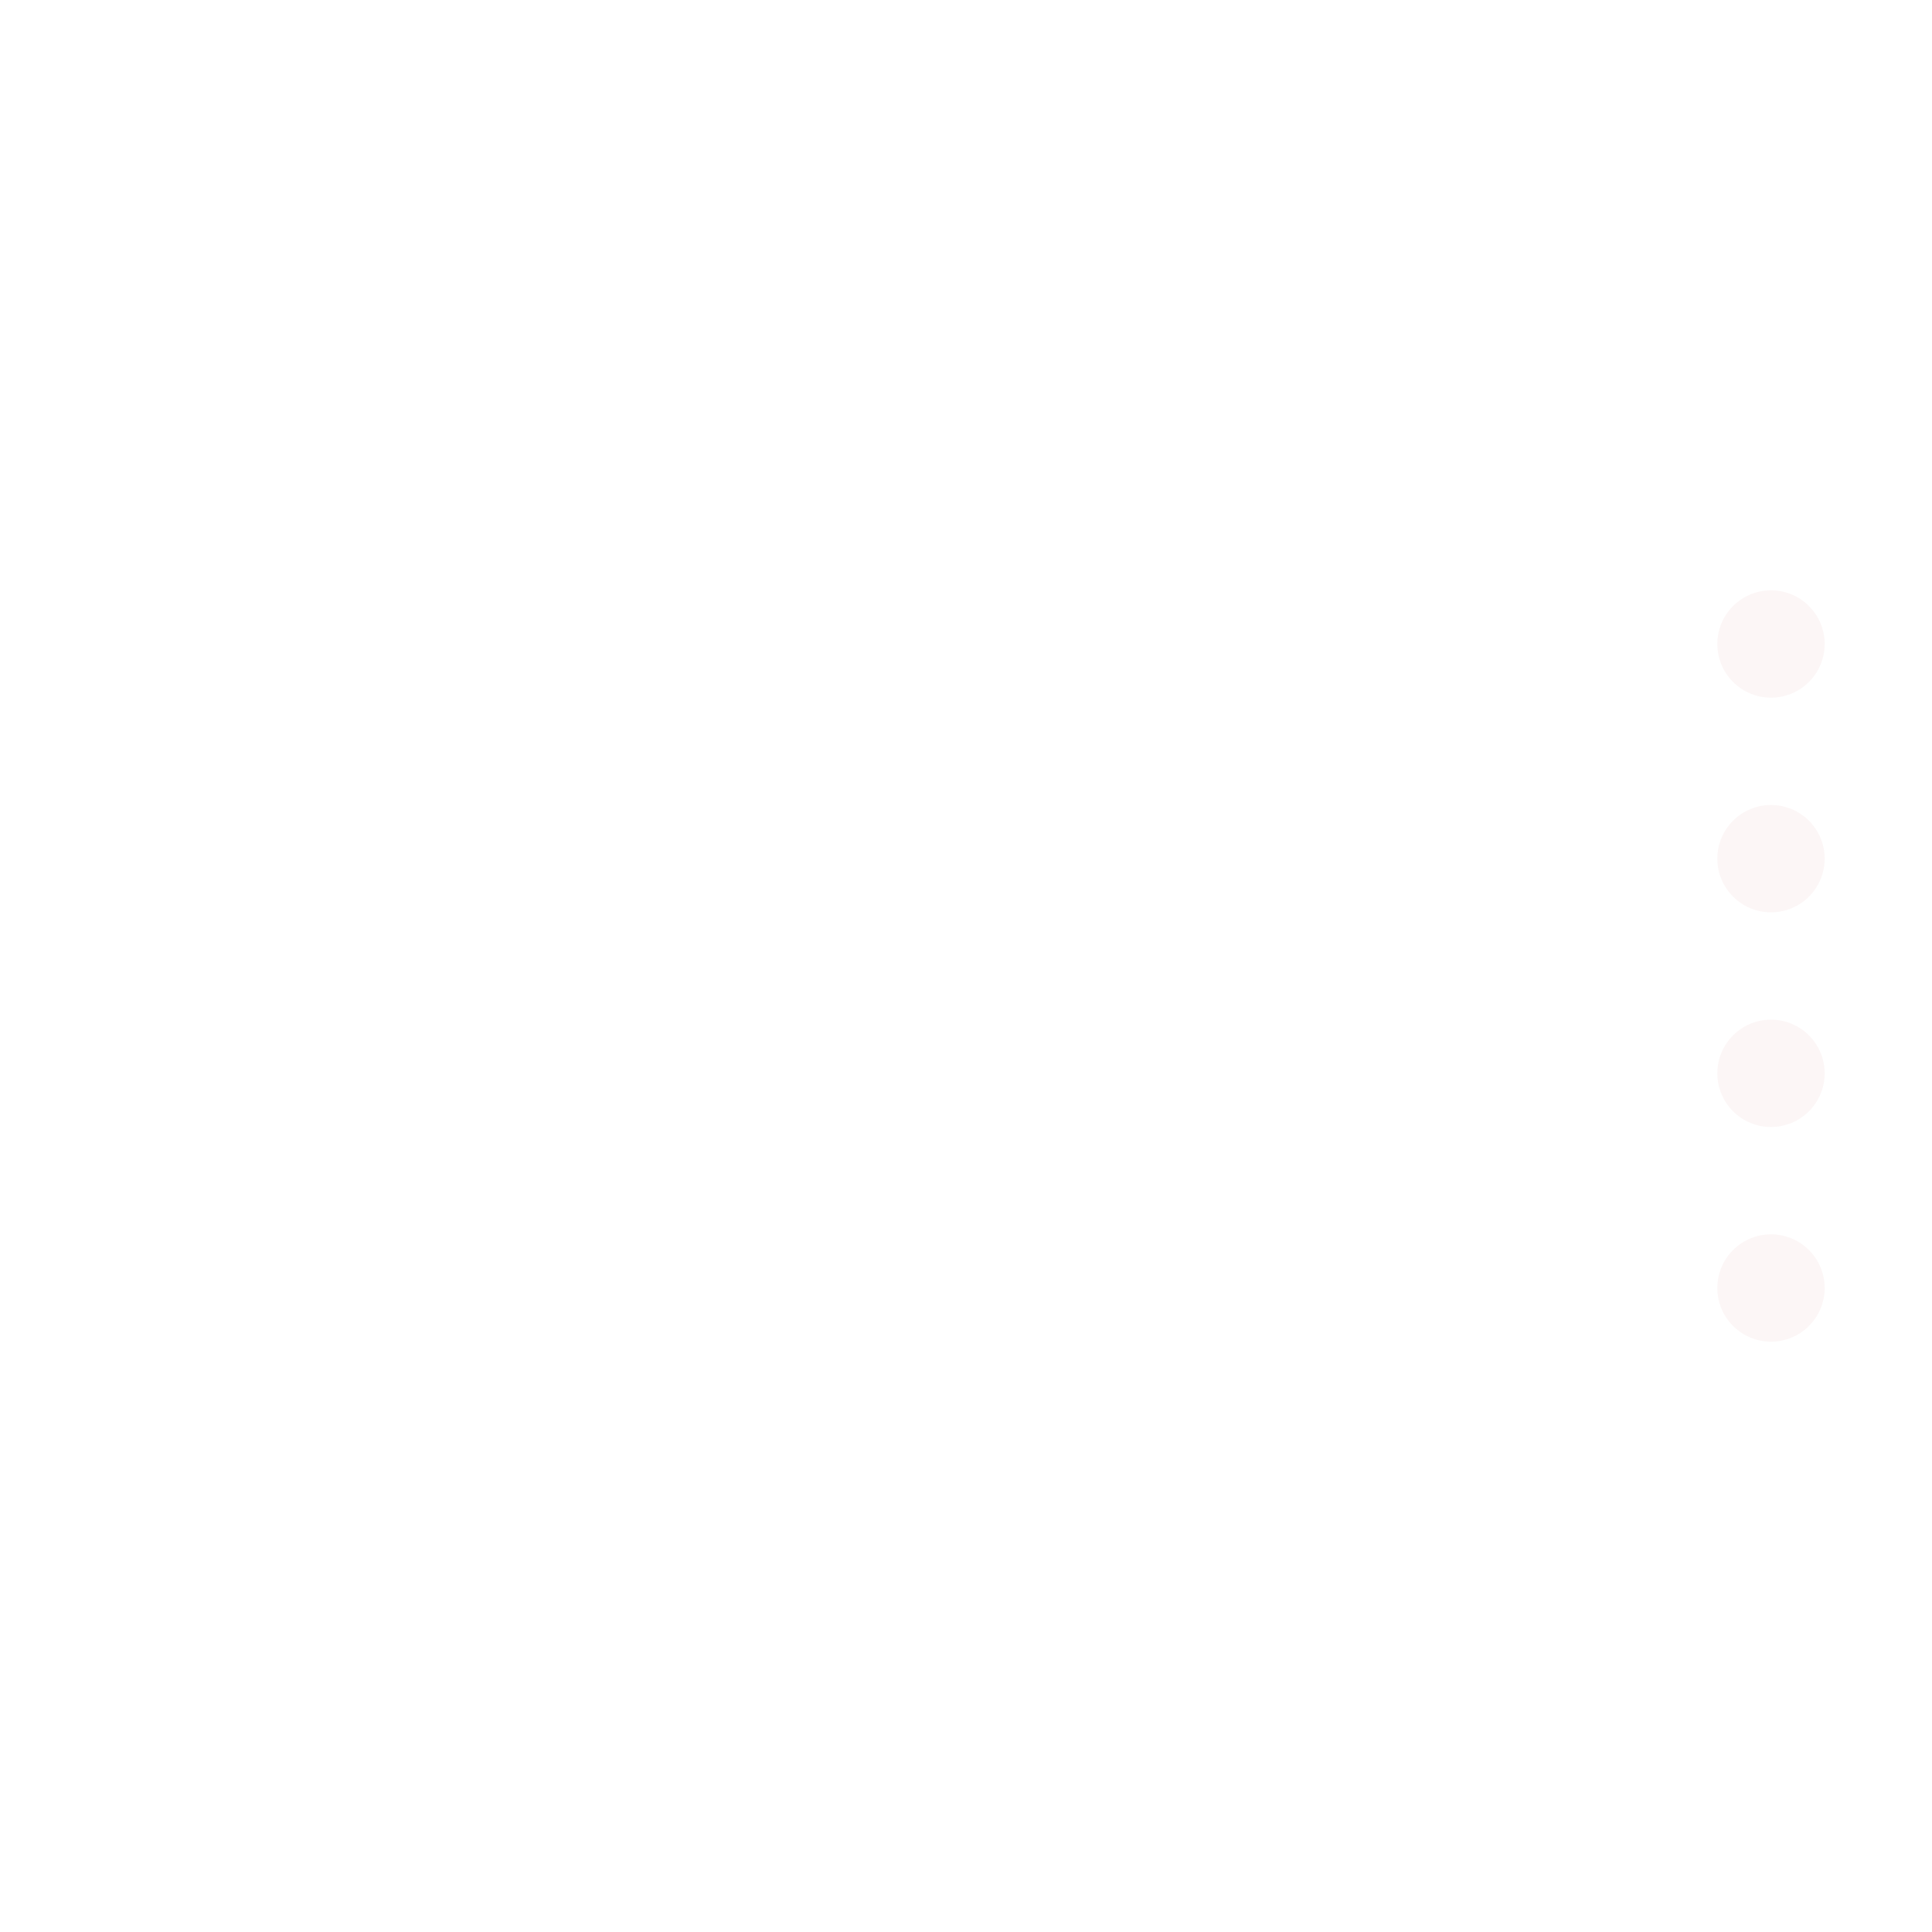
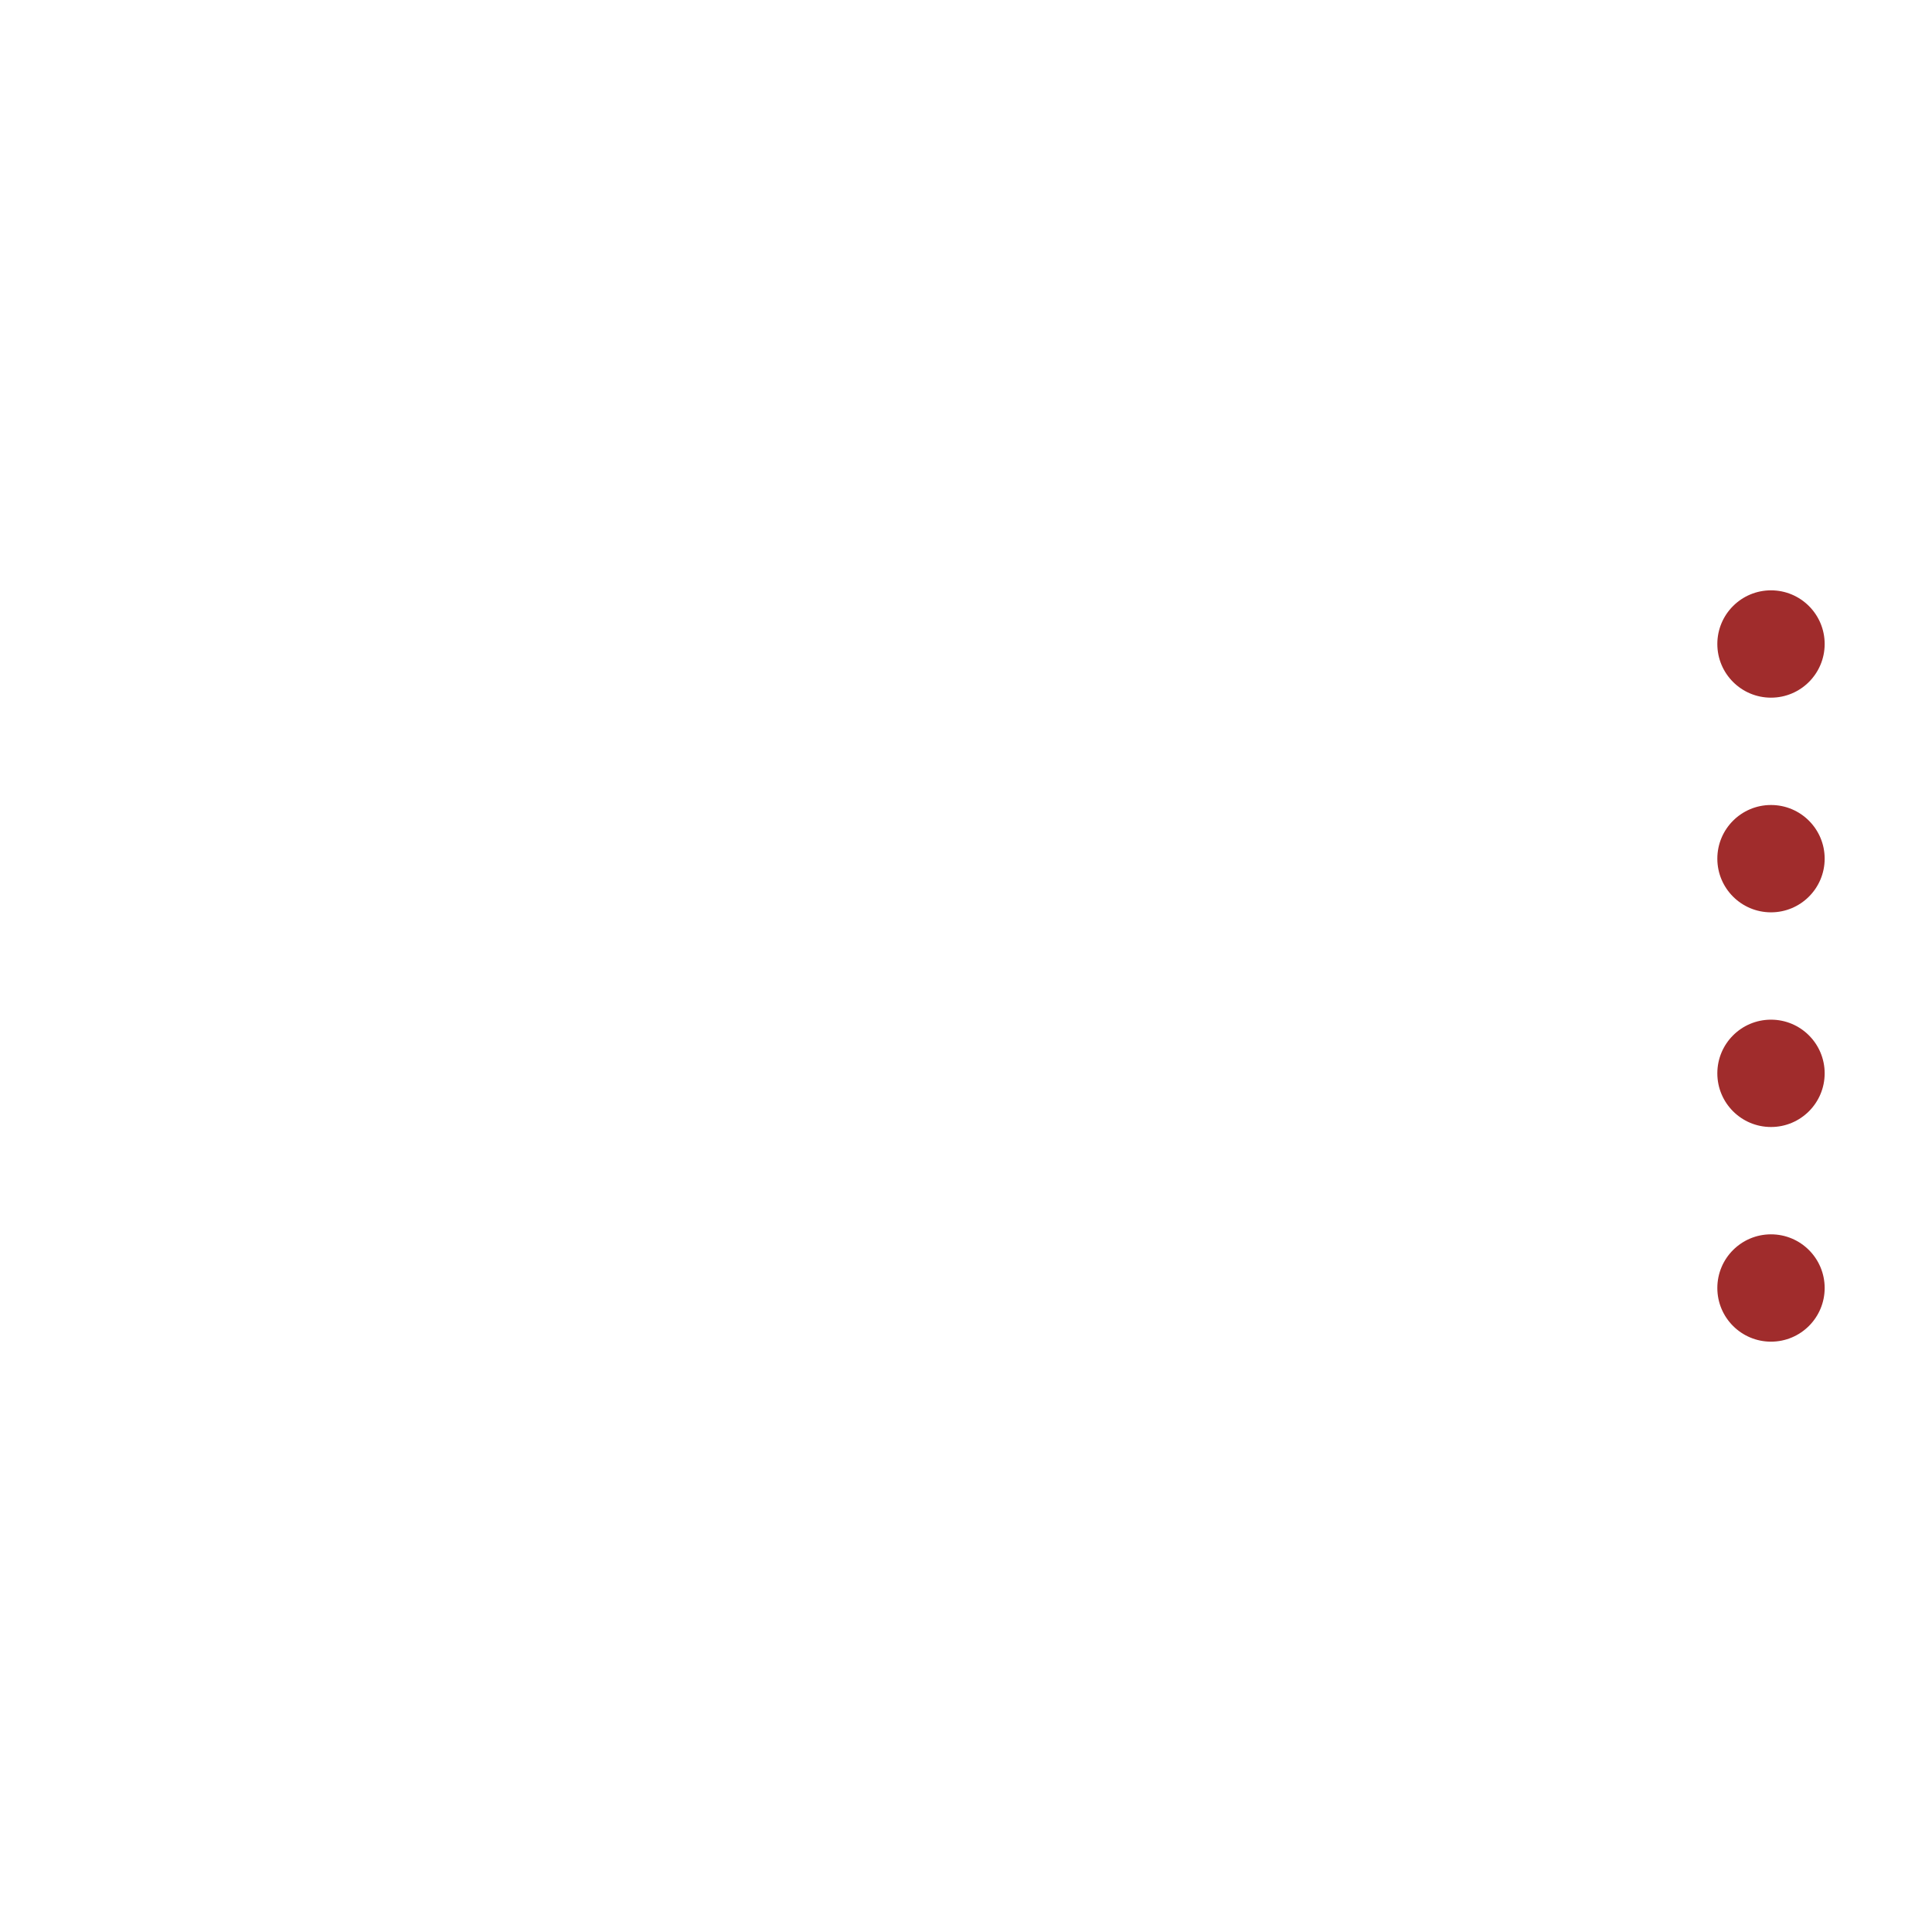
<svg xmlns="http://www.w3.org/2000/svg" width="144" height="144" viewBox="0 0 72 72">
-   <circle cx="66" cy="24" r="2" fill="#fcf6f6" />
-   <circle cx="66" cy="32" r="2" fill="#fcf6f6" />
-   <circle cx="66" cy="40" r="2" fill="#fcf6f6" />
-   <circle cx="66" cy="48" r="2" fill="#fcf6f6" />
+   <circle cx="66" cy="24" r="2" fill="#A02C2C" />
+   <circle cx="66" cy="32" r="2" fill="#A02C2C" />
+   <circle cx="66" cy="40" r="2" fill="#A02C2C" />
+   <circle cx="66" cy="48" r="2" fill="#A02C2C" />
</svg>
